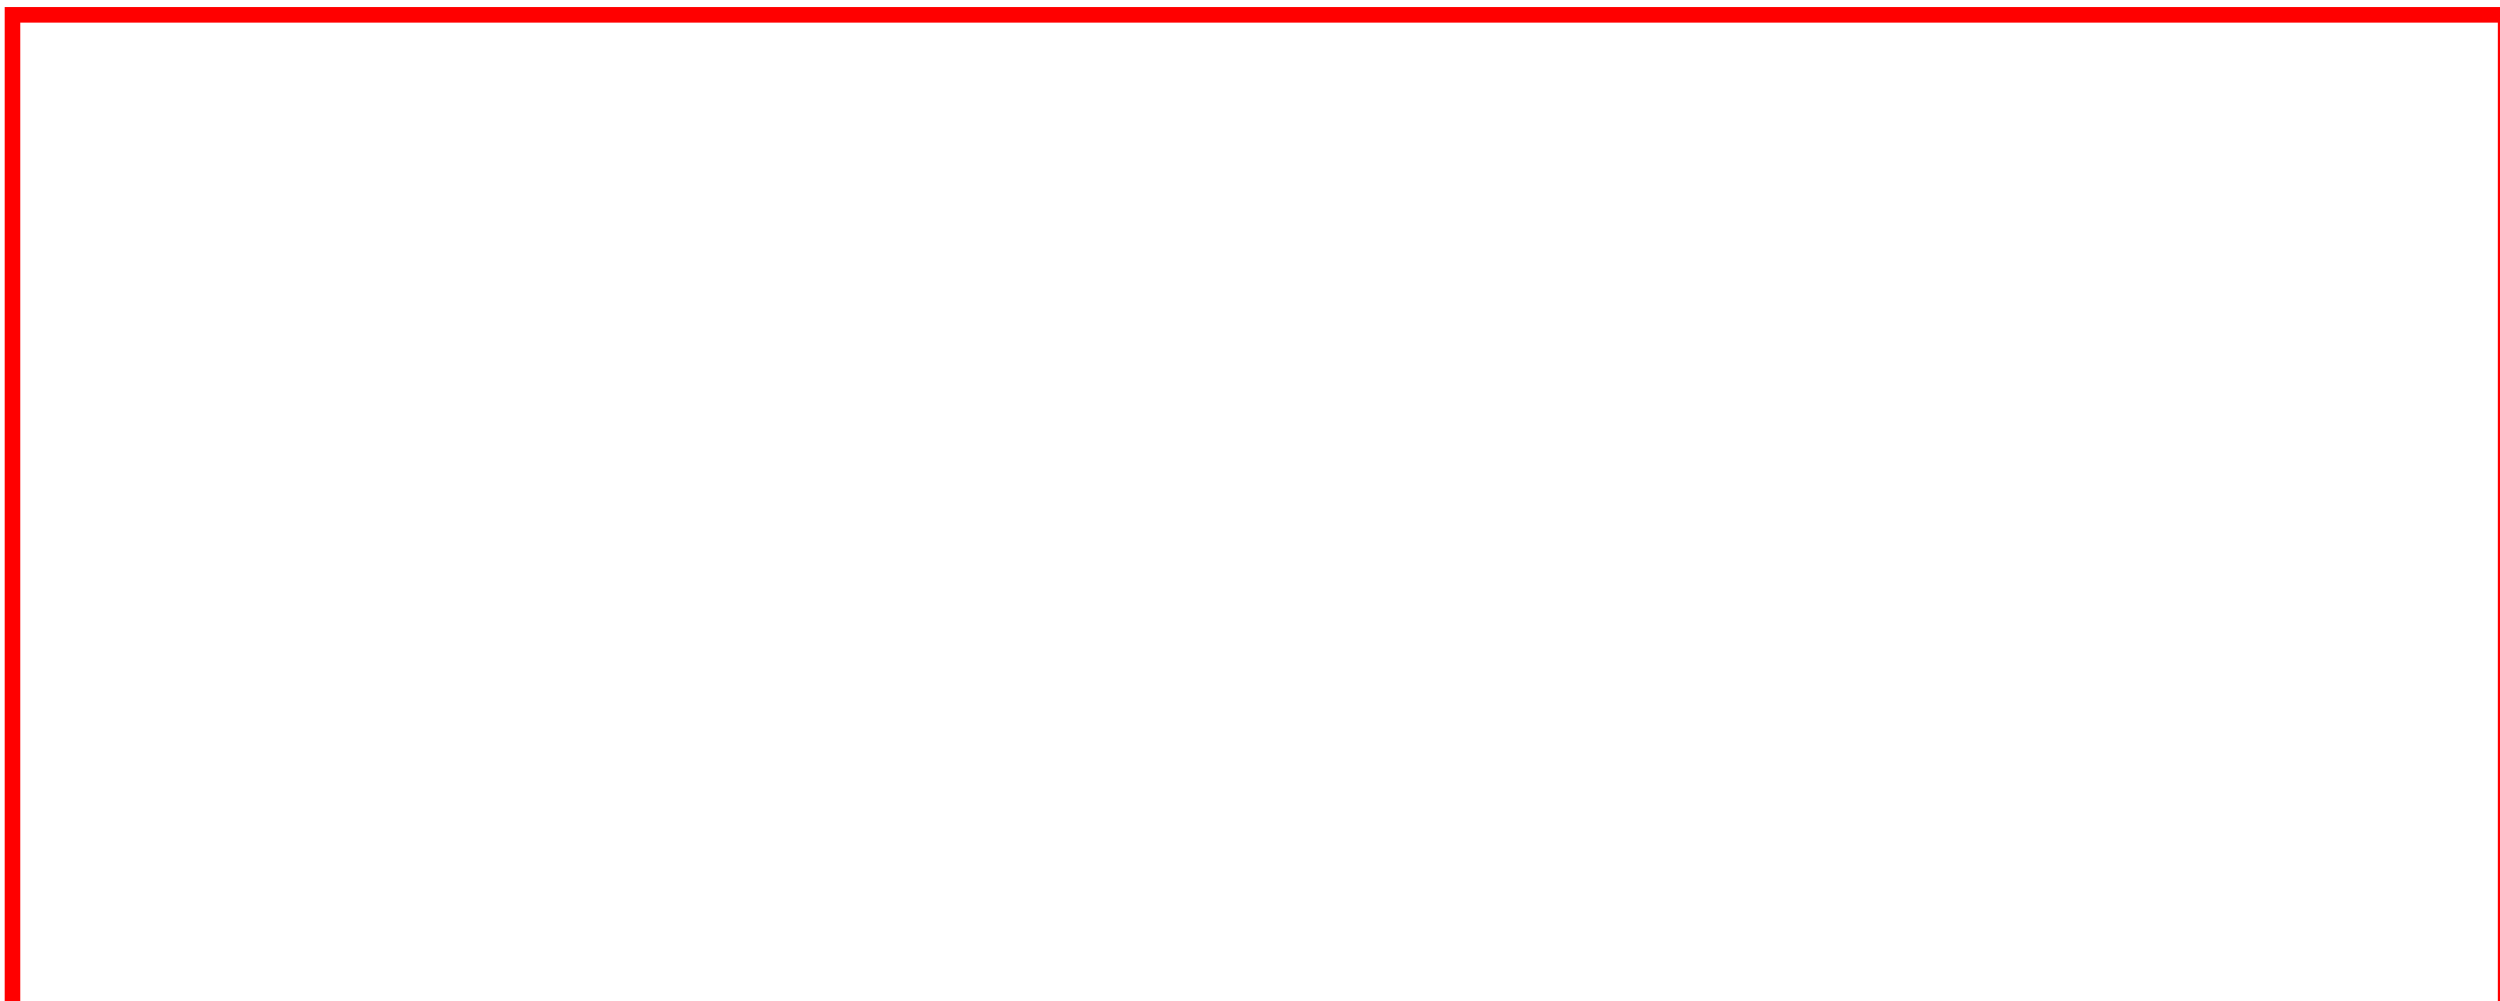
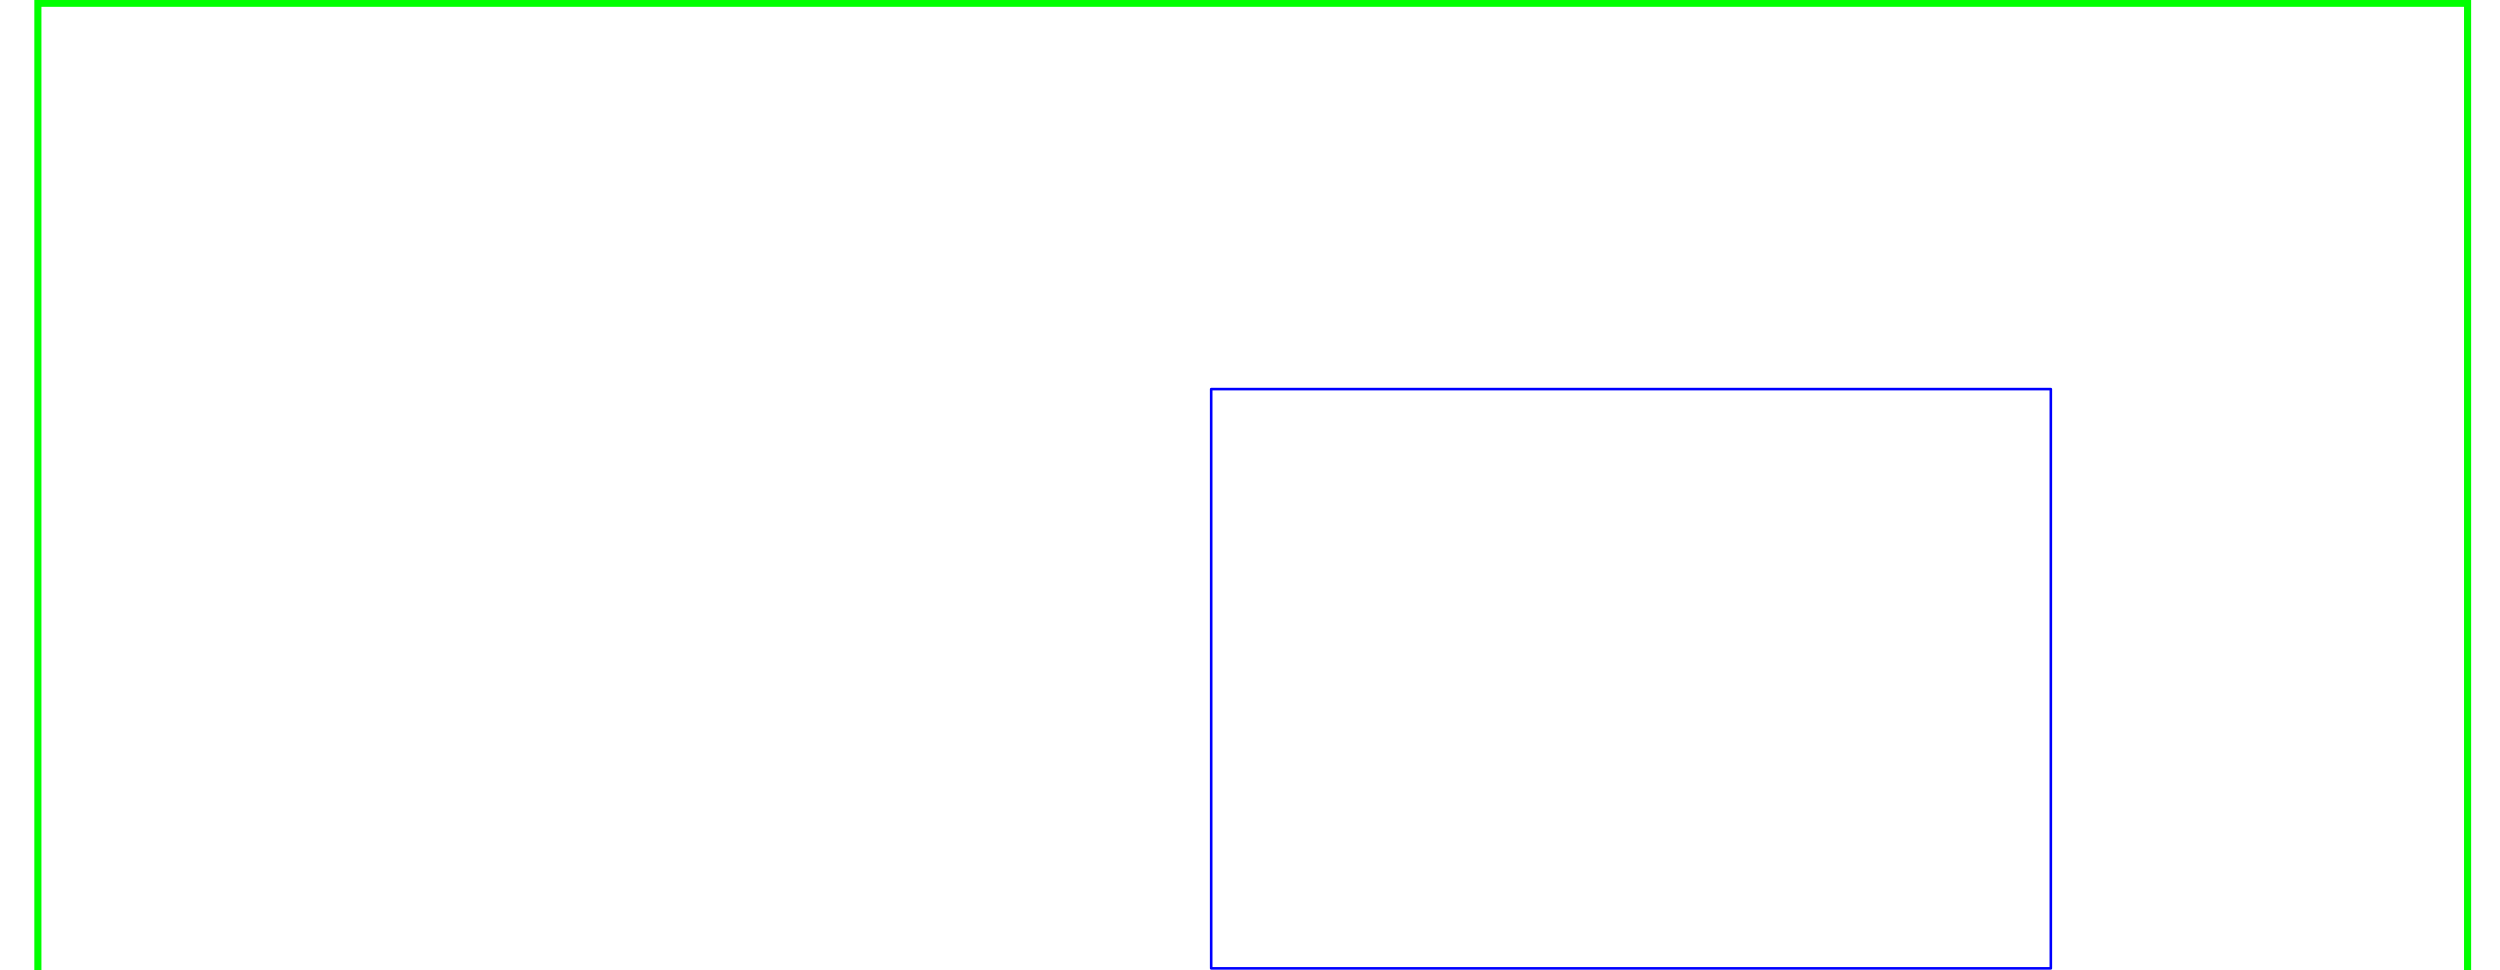
- <svg xmlns="http://www.w3.org/2000/svg" viewBox="0 0 1536 614.4" id="svg1091" height="100%" width="100%" style="fill:none;stroke:none;stroke-linecap:square;stroke-miterlimit:10" version="1.1">
+ <svg xmlns="http://www.w3.org/2000/svg" viewBox="0 0 1536 614.4" id="svg1091" width="16.5in" height="6.4in" style="fill:none;stroke:none;stroke-linecap:square;stroke-miterlimit:10" version="1.1">
  <defs id="defs10" />
-   <rect style="fill:none;fill-opacity:1;stroke:#ff0000;stroke-width:9.572;stroke-miterlimit:10;stroke-dasharray:none;stroke-dashoffset:0.801;stroke-opacity:1" id="rect14" width="1531.786" height="857.521" x="7.668" y="9.114" />
-   <rect style="fill:none;fill-opacity:1;stroke:#00ff00;stroke-width:11.1;stroke-miterlimit:10;stroke-dasharray:none;stroke-dashoffset:0.801;stroke-opacity:1" id="rect821" width="577.73" height="422.054" x="-923.676" y="-15.222" />
+   <path d="m 743.405,246.541 h 532 v 367 h -532 z" id="path1065" style="fill-rule:evenodd;stroke:#0000ff;stroke-width:1.642;stroke-linecap:butt;stroke-linejoin:round;stroke-opacity:1" />
+   <rect style="fill:none;fill-opacity:1;stroke:#00ff00;stroke-width:4.5;stroke-miterlimit:10;stroke-dasharray:none;stroke-dashoffset:0.801;stroke-opacity:1" id="rect825" width="1539.459" height="1089.73" x="0" y="2.076" />
</svg>
